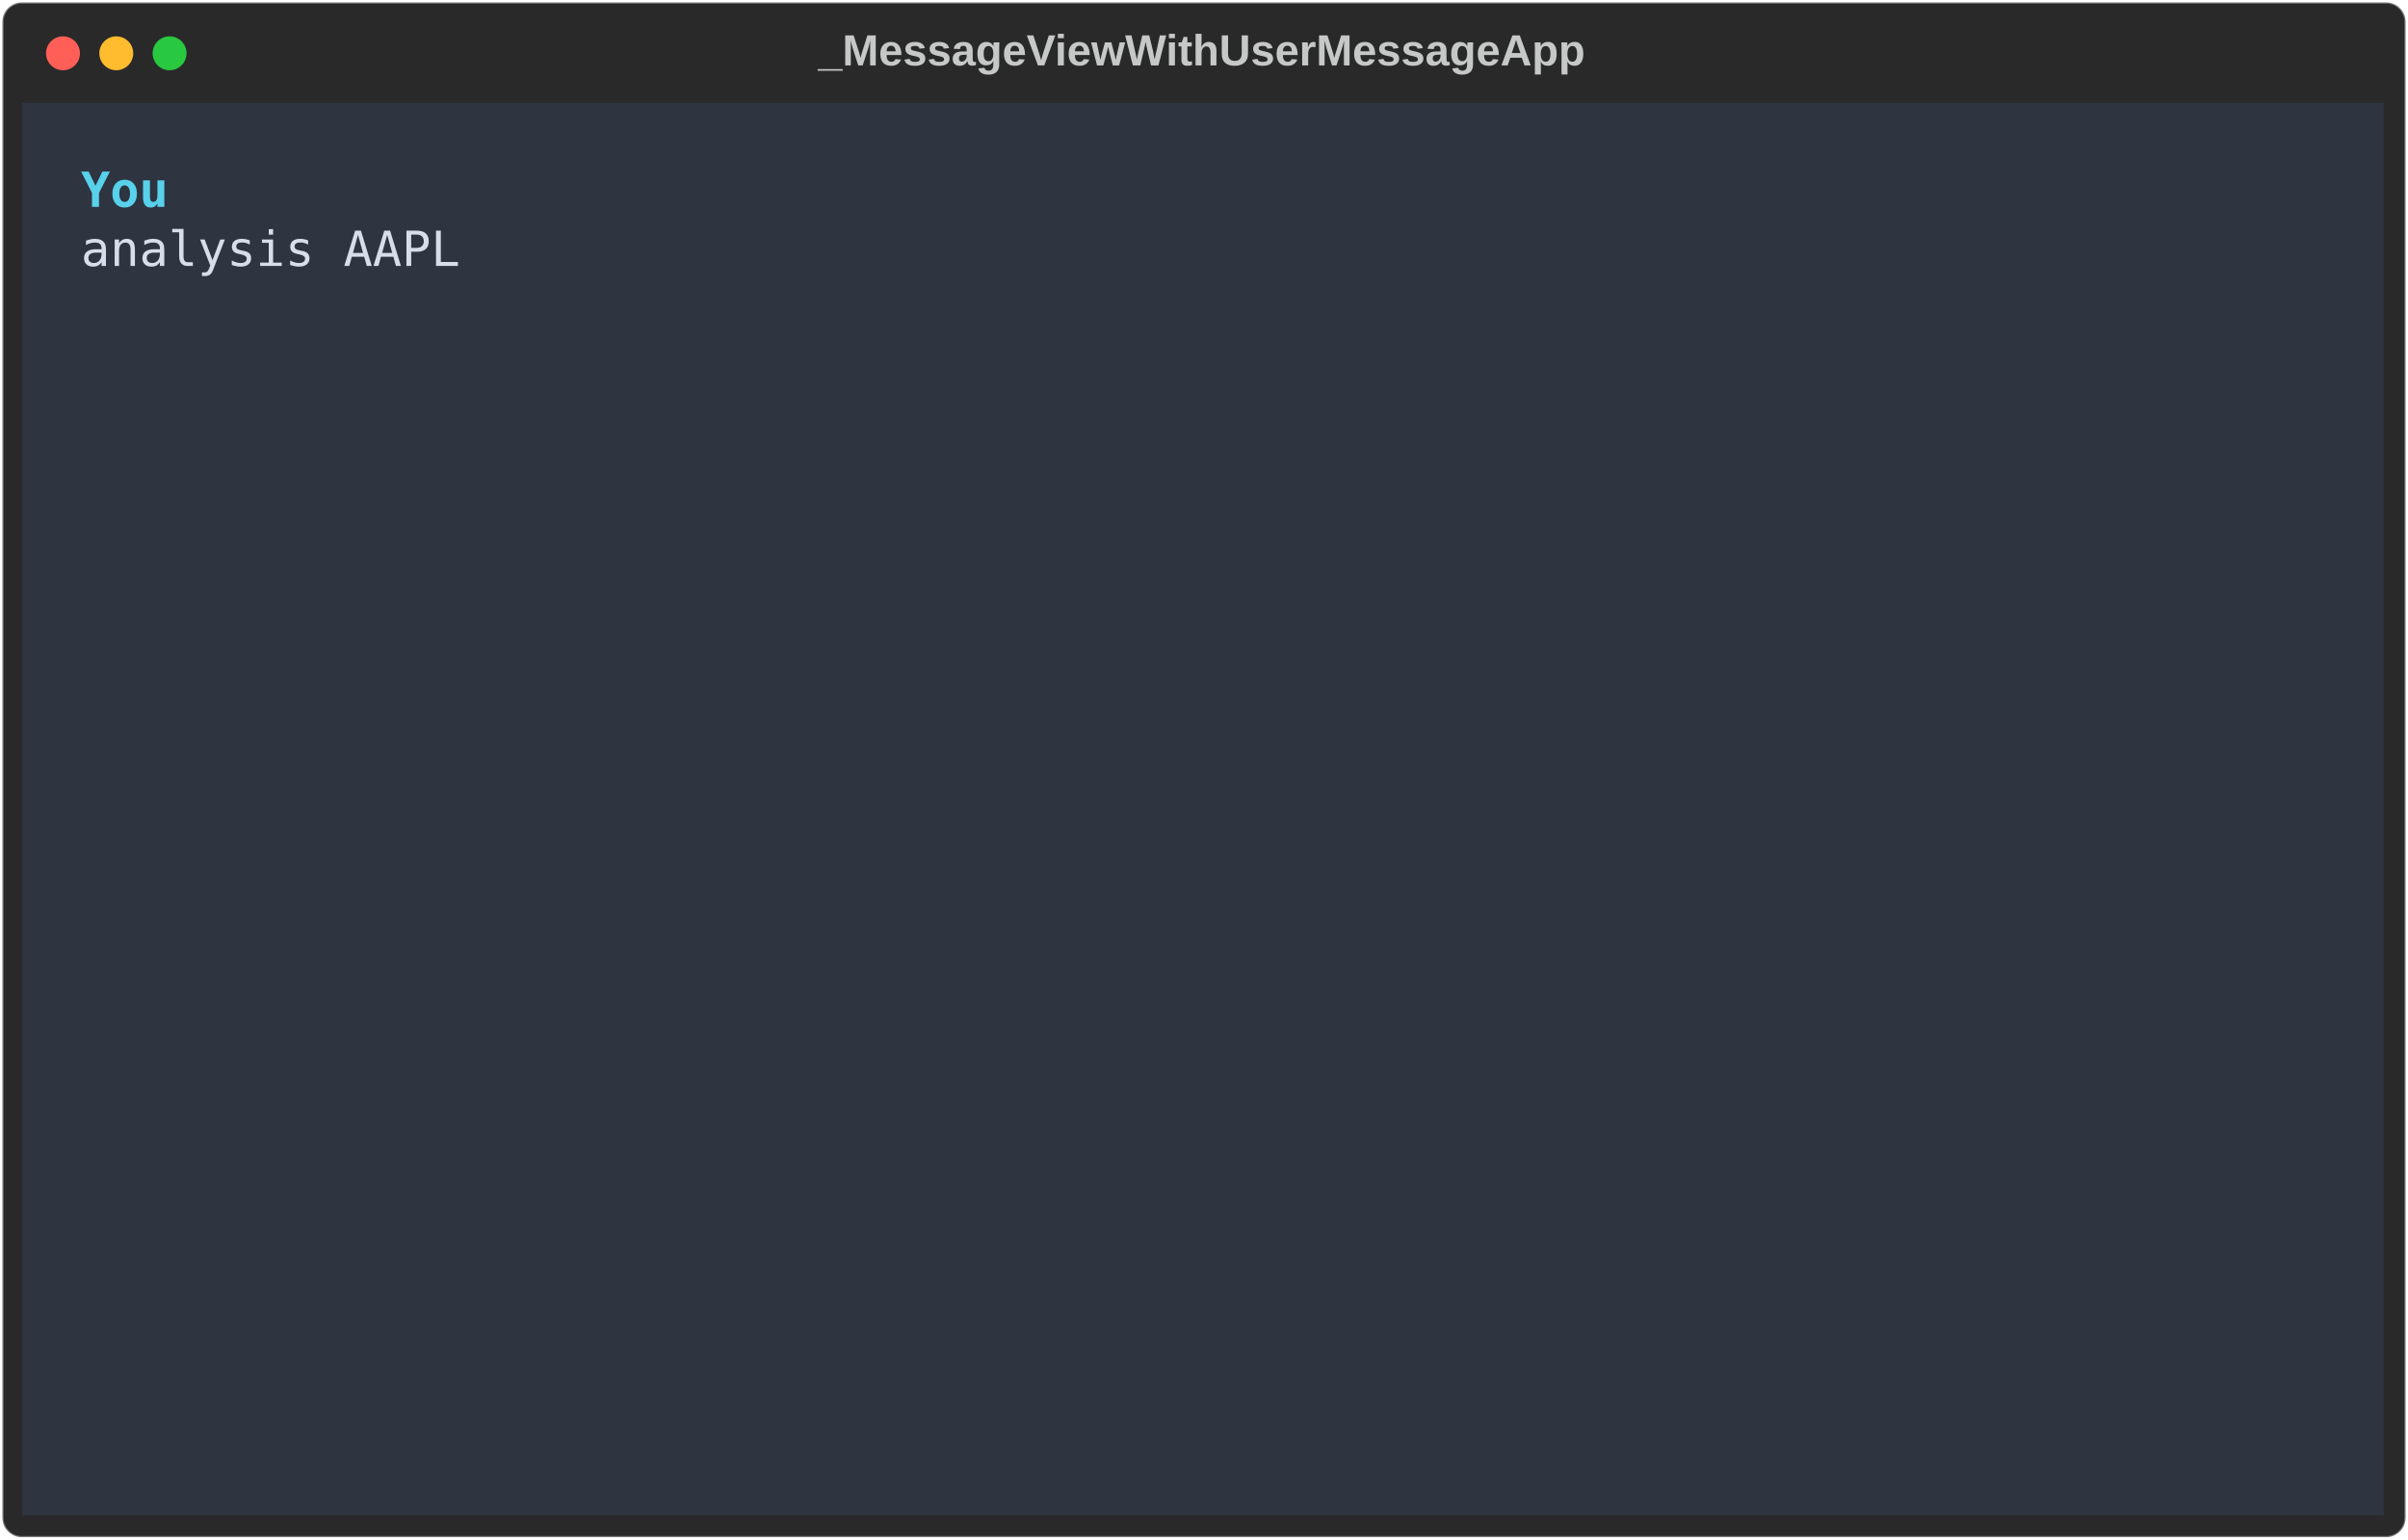
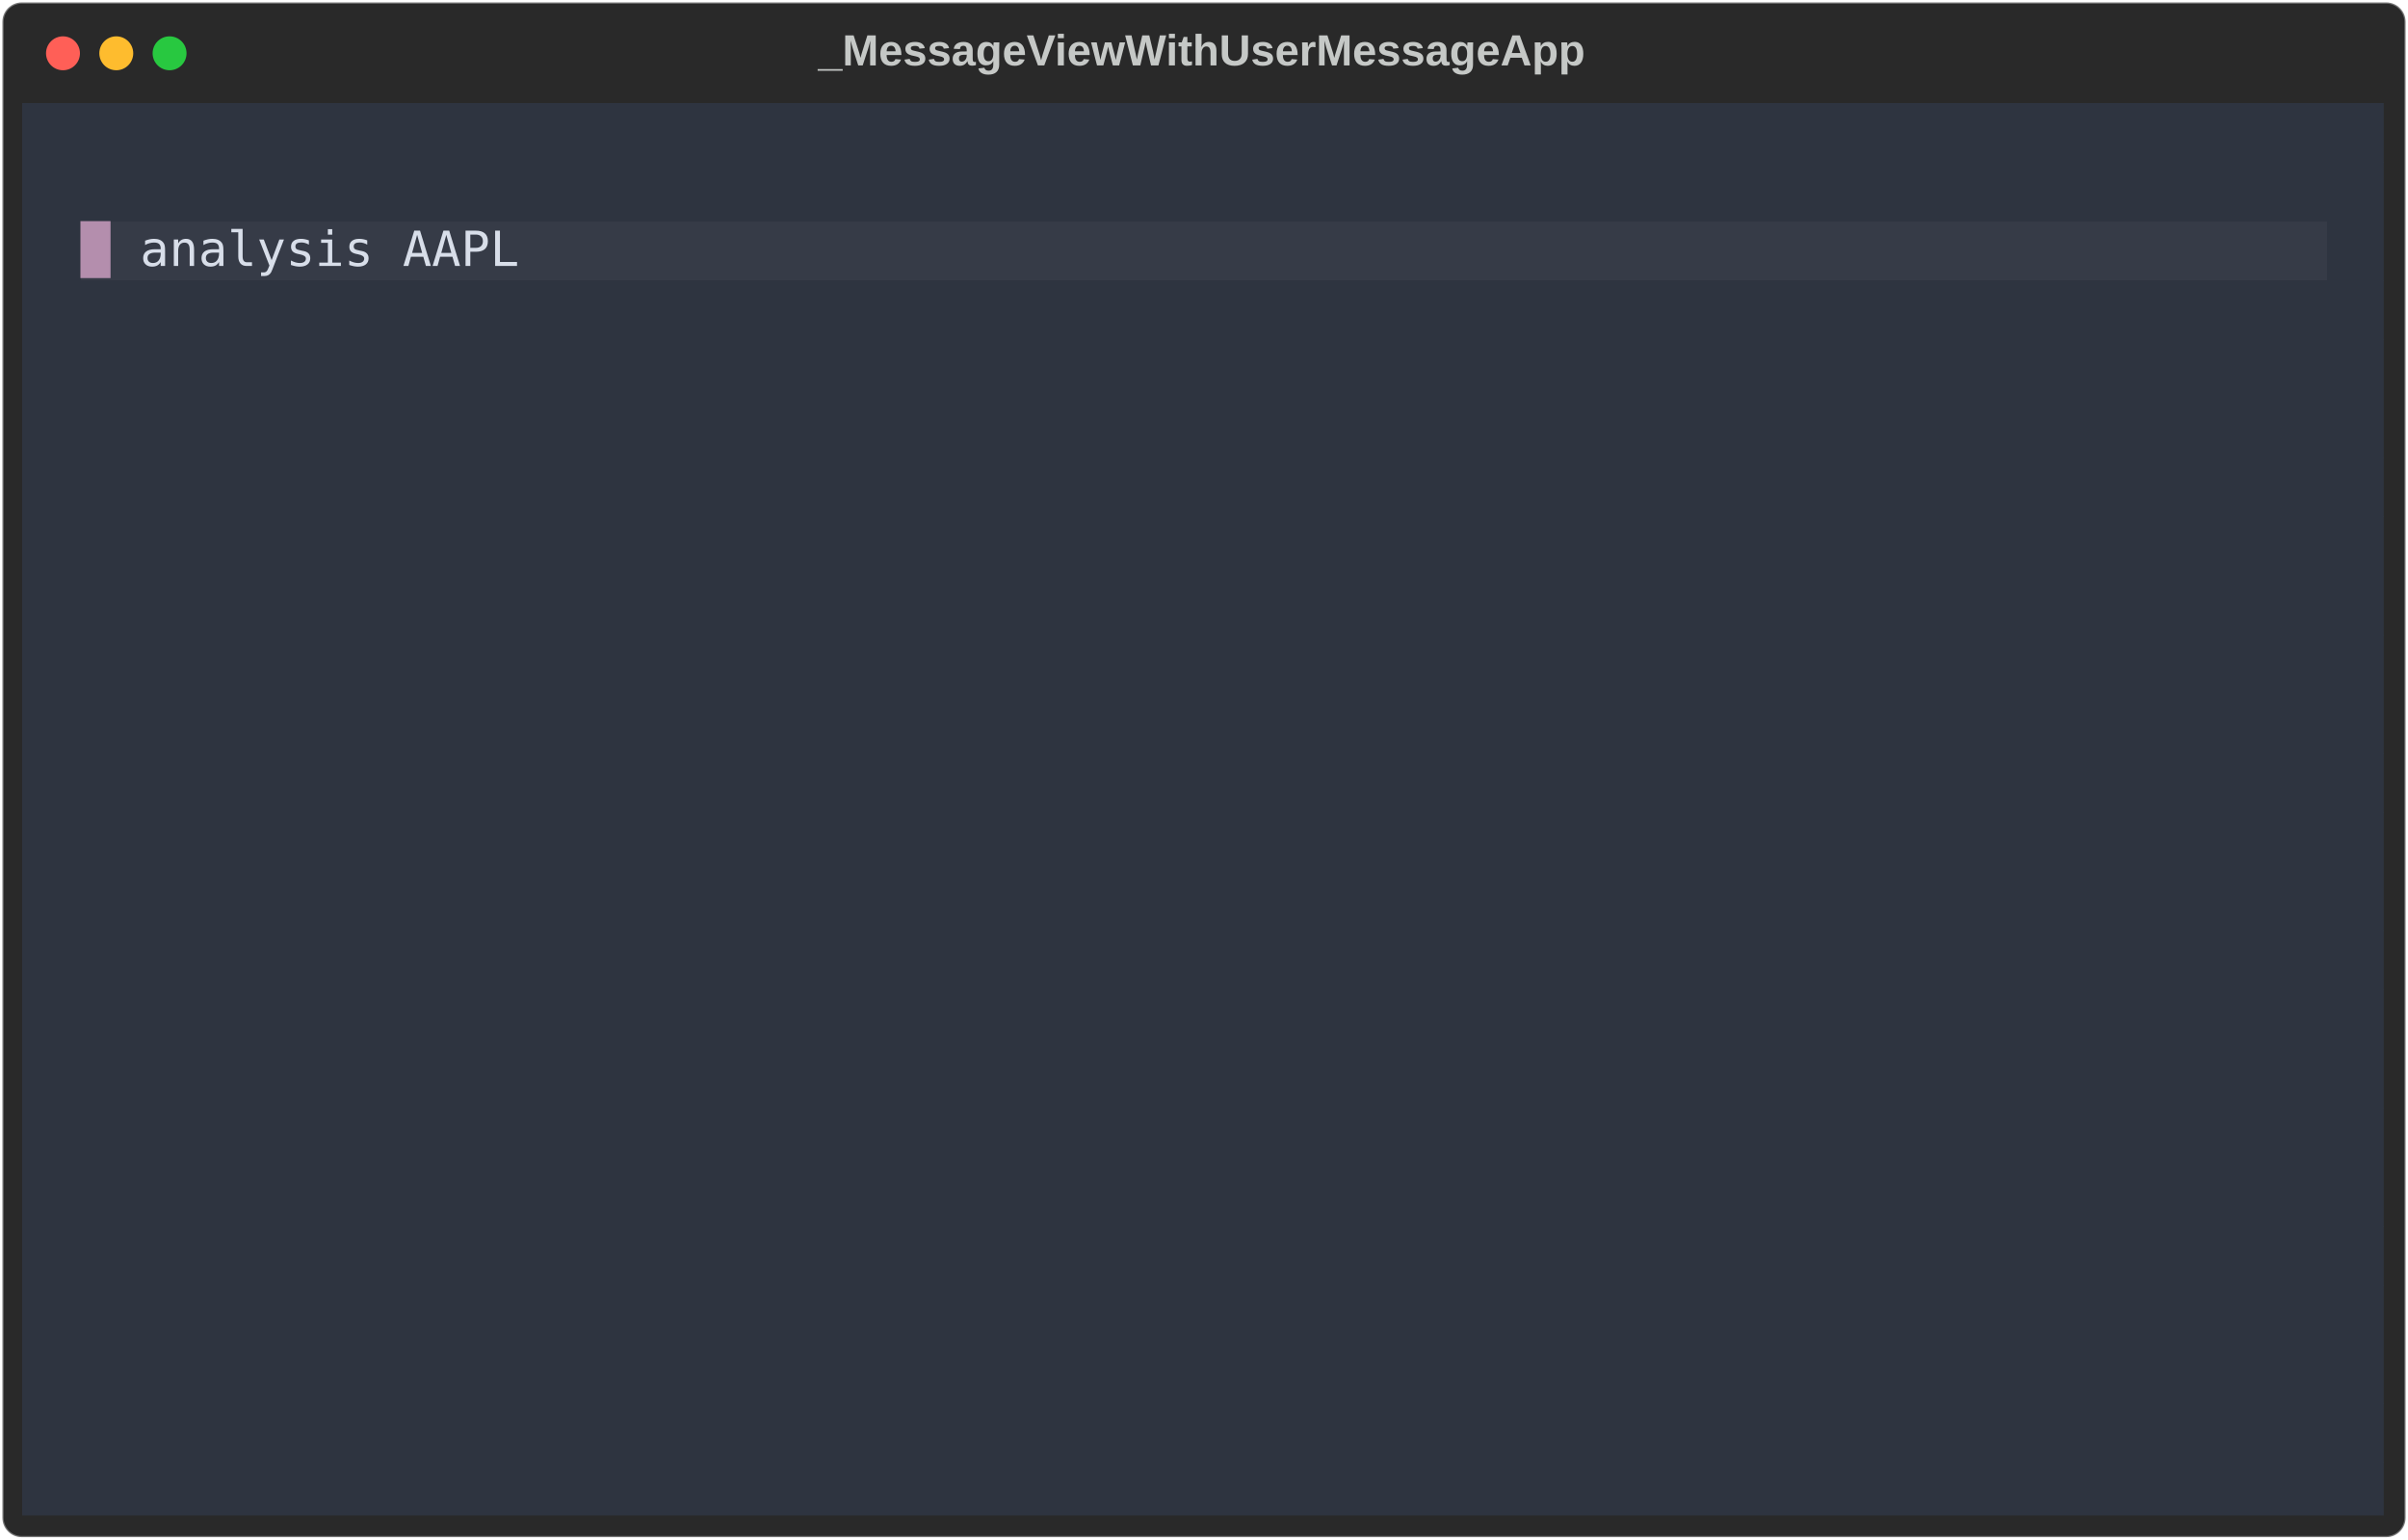
<svg xmlns="http://www.w3.org/2000/svg" class="rich-terminal" viewBox="0 0 994 635.6">
  <style>

    @font-face {
        font-family: "Fira Code";
        src: local("FiraCode-Regular"),
                url("https://cdnjs.cloudflare.com/ajax/libs/firacode/6.2.0/woff2/FiraCode-Regular.woff2") format("woff2"),
                url("https://cdnjs.cloudflare.com/ajax/libs/firacode/6.2.0/woff/FiraCode-Regular.woff") format("woff");
        font-style: normal;
        font-weight: 400;
    }
    @font-face {
        font-family: "Fira Code";
        src: local("FiraCode-Bold"),
                url("https://cdnjs.cloudflare.com/ajax/libs/firacode/6.2.0/woff2/FiraCode-Bold.woff2") format("woff2"),
                url("https://cdnjs.cloudflare.com/ajax/libs/firacode/6.2.0/woff/FiraCode-Bold.woff") format("woff");
        font-style: bold;
        font-weight: 700;
    }

    .terminal-matrix {
        font-family: Fira Code, monospace;
        font-size: 20px;
        line-height: 24.4px;
        font-variant-east-asian: full-width;
    }

    .terminal-title {
        font-size: 18px;
        font-weight: bold;
        font-family: arial;
    }

    .terminal-r1 { fill: #c5c8c6 }
- .terminal-r2 { fill: #58d1eb;font-weight: bold }
+ .terminal-r2 { fill: #b48ead }
.terminal-r3 { fill: #d8dee9 }
    </style>
  <defs>
    <clipPath id="terminal-clip-terminal">
      <rect x="0" y="0" width="975.0" height="584.6" />
    </clipPath>
    <clipPath id="terminal-line-0">
      <rect x="0" y="1.5" width="976" height="24.65" />
    </clipPath>
    <clipPath id="terminal-line-1">
      <rect x="0" y="25.9" width="976" height="24.65" />
    </clipPath>
    <clipPath id="terminal-line-2">
      <rect x="0" y="50.3" width="976" height="24.65" />
    </clipPath>
    <clipPath id="terminal-line-3">
      <rect x="0" y="74.7" width="976" height="24.65" />
    </clipPath>
    <clipPath id="terminal-line-4">
      <rect x="0" y="99.1" width="976" height="24.65" />
    </clipPath>
    <clipPath id="terminal-line-5">
      <rect x="0" y="123.5" width="976" height="24.65" />
    </clipPath>
    <clipPath id="terminal-line-6">
      <rect x="0" y="147.9" width="976" height="24.65" />
    </clipPath>
    <clipPath id="terminal-line-7">
      <rect x="0" y="172.3" width="976" height="24.65" />
    </clipPath>
    <clipPath id="terminal-line-8">
      <rect x="0" y="196.7" width="976" height="24.65" />
    </clipPath>
    <clipPath id="terminal-line-9">
      <rect x="0" y="221.1" width="976" height="24.65" />
    </clipPath>
    <clipPath id="terminal-line-10">
      <rect x="0" y="245.5" width="976" height="24.65" />
    </clipPath>
    <clipPath id="terminal-line-11">
      <rect x="0" y="269.9" width="976" height="24.65" />
    </clipPath>
    <clipPath id="terminal-line-12">
      <rect x="0" y="294.3" width="976" height="24.65" />
    </clipPath>
    <clipPath id="terminal-line-13">
      <rect x="0" y="318.7" width="976" height="24.65" />
    </clipPath>
    <clipPath id="terminal-line-14">
      <rect x="0" y="343.1" width="976" height="24.65" />
    </clipPath>
    <clipPath id="terminal-line-15">
      <rect x="0" y="367.5" width="976" height="24.65" />
    </clipPath>
    <clipPath id="terminal-line-16">
      <rect x="0" y="391.9" width="976" height="24.65" />
    </clipPath>
    <clipPath id="terminal-line-17">
      <rect x="0" y="416.3" width="976" height="24.65" />
    </clipPath>
    <clipPath id="terminal-line-18">
      <rect x="0" y="440.7" width="976" height="24.65" />
    </clipPath>
    <clipPath id="terminal-line-19">
      <rect x="0" y="465.1" width="976" height="24.65" />
    </clipPath>
    <clipPath id="terminal-line-20">
      <rect x="0" y="489.5" width="976" height="24.65" />
    </clipPath>
    <clipPath id="terminal-line-21">
      <rect x="0" y="513.9" width="976" height="24.65" />
    </clipPath>
    <clipPath id="terminal-line-22">
      <rect x="0" y="538.3" width="976" height="24.65" />
    </clipPath>
  </defs>
  <rect fill="#292929" stroke="rgba(255,255,255,0.35)" stroke-width="1" x="1" y="1" width="992" height="633.6" rx="8" />
  <text class="terminal-title" fill="#c5c8c6" text-anchor="middle" x="496" y="27">_MessageViewWithUserMessageApp</text>
  <g transform="translate(26,22)">
    <circle cx="0" cy="0" r="7" fill="#ff5f57" />
    <circle cx="22" cy="0" r="7" fill="#febc2e" />
    <circle cx="44" cy="0" r="7" fill="#28c840" />
  </g>
  <g transform="translate(9, 41)" clip-path="url(#terminal-clip-terminal)">
    <rect fill="#2e3440" x="0" y="1.5" width="976" height="24.65" shape-rendering="crispEdges" />
-     <rect fill="#2e3440" x="0" y="25.9" width="24.4" height="24.65" shape-rendering="crispEdges" />
-     <rect fill="#2e3440" x="24.4" y="25.9" width="36.6" height="24.65" shape-rendering="crispEdges" />
-     <rect fill="#2e3440" x="61" y="25.9" width="915" height="24.65" shape-rendering="crispEdges" />
+     <rect fill="#2e3440" x="0" y="25.9" width="976" height="24.65" shape-rendering="crispEdges" />
    <rect fill="#2e3440" x="0" y="50.3" width="24.4" height="24.65" shape-rendering="crispEdges" />
-     <rect fill="#2e3440" x="24.4" y="50.3" width="158.6" height="24.65" shape-rendering="crispEdges" />
-     <rect fill="#2e3440" x="183" y="50.3" width="793" height="24.65" shape-rendering="crispEdges" />
+     <rect fill="#363b47" x="24.4" y="50.3" width="12.2" height="24.65" shape-rendering="crispEdges" />
+     <rect fill="#363b47" x="36.6" y="50.3" width="12.2" height="24.65" shape-rendering="crispEdges" />
+     <rect fill="#363b47" x="48.8" y="50.3" width="158.6" height="24.65" shape-rendering="crispEdges" />
+     <rect fill="#363b47" x="207.4" y="50.3" width="744.2" height="24.65" shape-rendering="crispEdges" />
+     <rect fill="#2e3440" x="951.6" y="50.3" width="24.4" height="24.65" shape-rendering="crispEdges" />
    <rect fill="#2e3440" x="0" y="74.7" width="976" height="24.65" shape-rendering="crispEdges" />
    <rect fill="#2e3440" x="0" y="99.1" width="976" height="24.65" shape-rendering="crispEdges" />
    <rect fill="#2e3440" x="0" y="123.5" width="976" height="24.65" shape-rendering="crispEdges" />
    <rect fill="#2e3440" x="0" y="147.9" width="976" height="24.65" shape-rendering="crispEdges" />
    <rect fill="#2e3440" x="0" y="172.3" width="976" height="24.65" shape-rendering="crispEdges" />
    <rect fill="#2e3440" x="0" y="196.7" width="976" height="24.65" shape-rendering="crispEdges" />
    <rect fill="#2e3440" x="0" y="221.1" width="976" height="24.65" shape-rendering="crispEdges" />
    <rect fill="#2e3440" x="0" y="245.5" width="976" height="24.65" shape-rendering="crispEdges" />
    <rect fill="#2e3440" x="0" y="269.9" width="976" height="24.65" shape-rendering="crispEdges" />
    <rect fill="#2e3440" x="0" y="294.3" width="976" height="24.65" shape-rendering="crispEdges" />
    <rect fill="#2e3440" x="0" y="318.7" width="976" height="24.65" shape-rendering="crispEdges" />
    <rect fill="#2e3440" x="0" y="343.1" width="976" height="24.65" shape-rendering="crispEdges" />
    <rect fill="#2e3440" x="0" y="367.5" width="976" height="24.65" shape-rendering="crispEdges" />
    <rect fill="#2e3440" x="0" y="391.9" width="976" height="24.65" shape-rendering="crispEdges" />
    <rect fill="#2e3440" x="0" y="416.3" width="976" height="24.65" shape-rendering="crispEdges" />
    <rect fill="#2e3440" x="0" y="440.7" width="976" height="24.65" shape-rendering="crispEdges" />
    <rect fill="#2e3440" x="0" y="465.1" width="976" height="24.65" shape-rendering="crispEdges" />
    <rect fill="#2e3440" x="0" y="489.5" width="976" height="24.65" shape-rendering="crispEdges" />
    <rect fill="#2e3440" x="0" y="513.9" width="976" height="24.65" shape-rendering="crispEdges" />
    <rect fill="#2e3440" x="0" y="538.3" width="976" height="24.65" shape-rendering="crispEdges" />
    <rect fill="#2e3440" x="0" y="562.7" width="976" height="24.65" shape-rendering="crispEdges" />
    <g class="terminal-matrix">
      <text class="terminal-r1" x="976" y="20" textLength="12.2" clip-path="url(#terminal-line-0)">
</text>
-       <text class="terminal-r2" x="24.4" y="44.4" textLength="36.6" clip-path="url(#terminal-line-1)">You</text>
      <text class="terminal-r1" x="976" y="44.4" textLength="12.2" clip-path="url(#terminal-line-1)">
</text>
-       <text class="terminal-r3" x="24.4" y="68.8" textLength="158.6" clip-path="url(#terminal-line-2)">analysis AAPL</text>
+       <text class="terminal-r2" x="24.4" y="68.8" textLength="12.2" clip-path="url(#terminal-line-2)">█</text>
+       <text class="terminal-r3" x="48.8" y="68.8" textLength="158.6" clip-path="url(#terminal-line-2)">analysis AAPL</text>
      <text class="terminal-r1" x="976" y="68.8" textLength="12.2" clip-path="url(#terminal-line-2)">
</text>
      <text class="terminal-r1" x="976" y="93.2" textLength="12.2" clip-path="url(#terminal-line-3)">
</text>
      <text class="terminal-r1" x="976" y="117.6" textLength="12.2" clip-path="url(#terminal-line-4)">
</text>
      <text class="terminal-r1" x="976" y="142" textLength="12.2" clip-path="url(#terminal-line-5)">
</text>
      <text class="terminal-r1" x="976" y="166.4" textLength="12.2" clip-path="url(#terminal-line-6)">
</text>
      <text class="terminal-r1" x="976" y="190.8" textLength="12.2" clip-path="url(#terminal-line-7)">
</text>
      <text class="terminal-r1" x="976" y="215.2" textLength="12.2" clip-path="url(#terminal-line-8)">
</text>
      <text class="terminal-r1" x="976" y="239.6" textLength="12.2" clip-path="url(#terminal-line-9)">
</text>
      <text class="terminal-r1" x="976" y="264" textLength="12.2" clip-path="url(#terminal-line-10)">
</text>
      <text class="terminal-r1" x="976" y="288.4" textLength="12.2" clip-path="url(#terminal-line-11)">
</text>
      <text class="terminal-r1" x="976" y="312.8" textLength="12.2" clip-path="url(#terminal-line-12)">
</text>
      <text class="terminal-r1" x="976" y="337.2" textLength="12.2" clip-path="url(#terminal-line-13)">
</text>
      <text class="terminal-r1" x="976" y="361.6" textLength="12.2" clip-path="url(#terminal-line-14)">
</text>
      <text class="terminal-r1" x="976" y="386" textLength="12.2" clip-path="url(#terminal-line-15)">
</text>
      <text class="terminal-r1" x="976" y="410.4" textLength="12.2" clip-path="url(#terminal-line-16)">
</text>
      <text class="terminal-r1" x="976" y="434.8" textLength="12.2" clip-path="url(#terminal-line-17)">
</text>
      <text class="terminal-r1" x="976" y="459.2" textLength="12.2" clip-path="url(#terminal-line-18)">
</text>
      <text class="terminal-r1" x="976" y="483.6" textLength="12.2" clip-path="url(#terminal-line-19)">
</text>
      <text class="terminal-r1" x="976" y="508" textLength="12.2" clip-path="url(#terminal-line-20)">
</text>
      <text class="terminal-r1" x="976" y="532.4" textLength="12.2" clip-path="url(#terminal-line-21)">
</text>
      <text class="terminal-r1" x="976" y="556.8" textLength="12.2" clip-path="url(#terminal-line-22)">
</text>
    </g>
  </g>
</svg>
